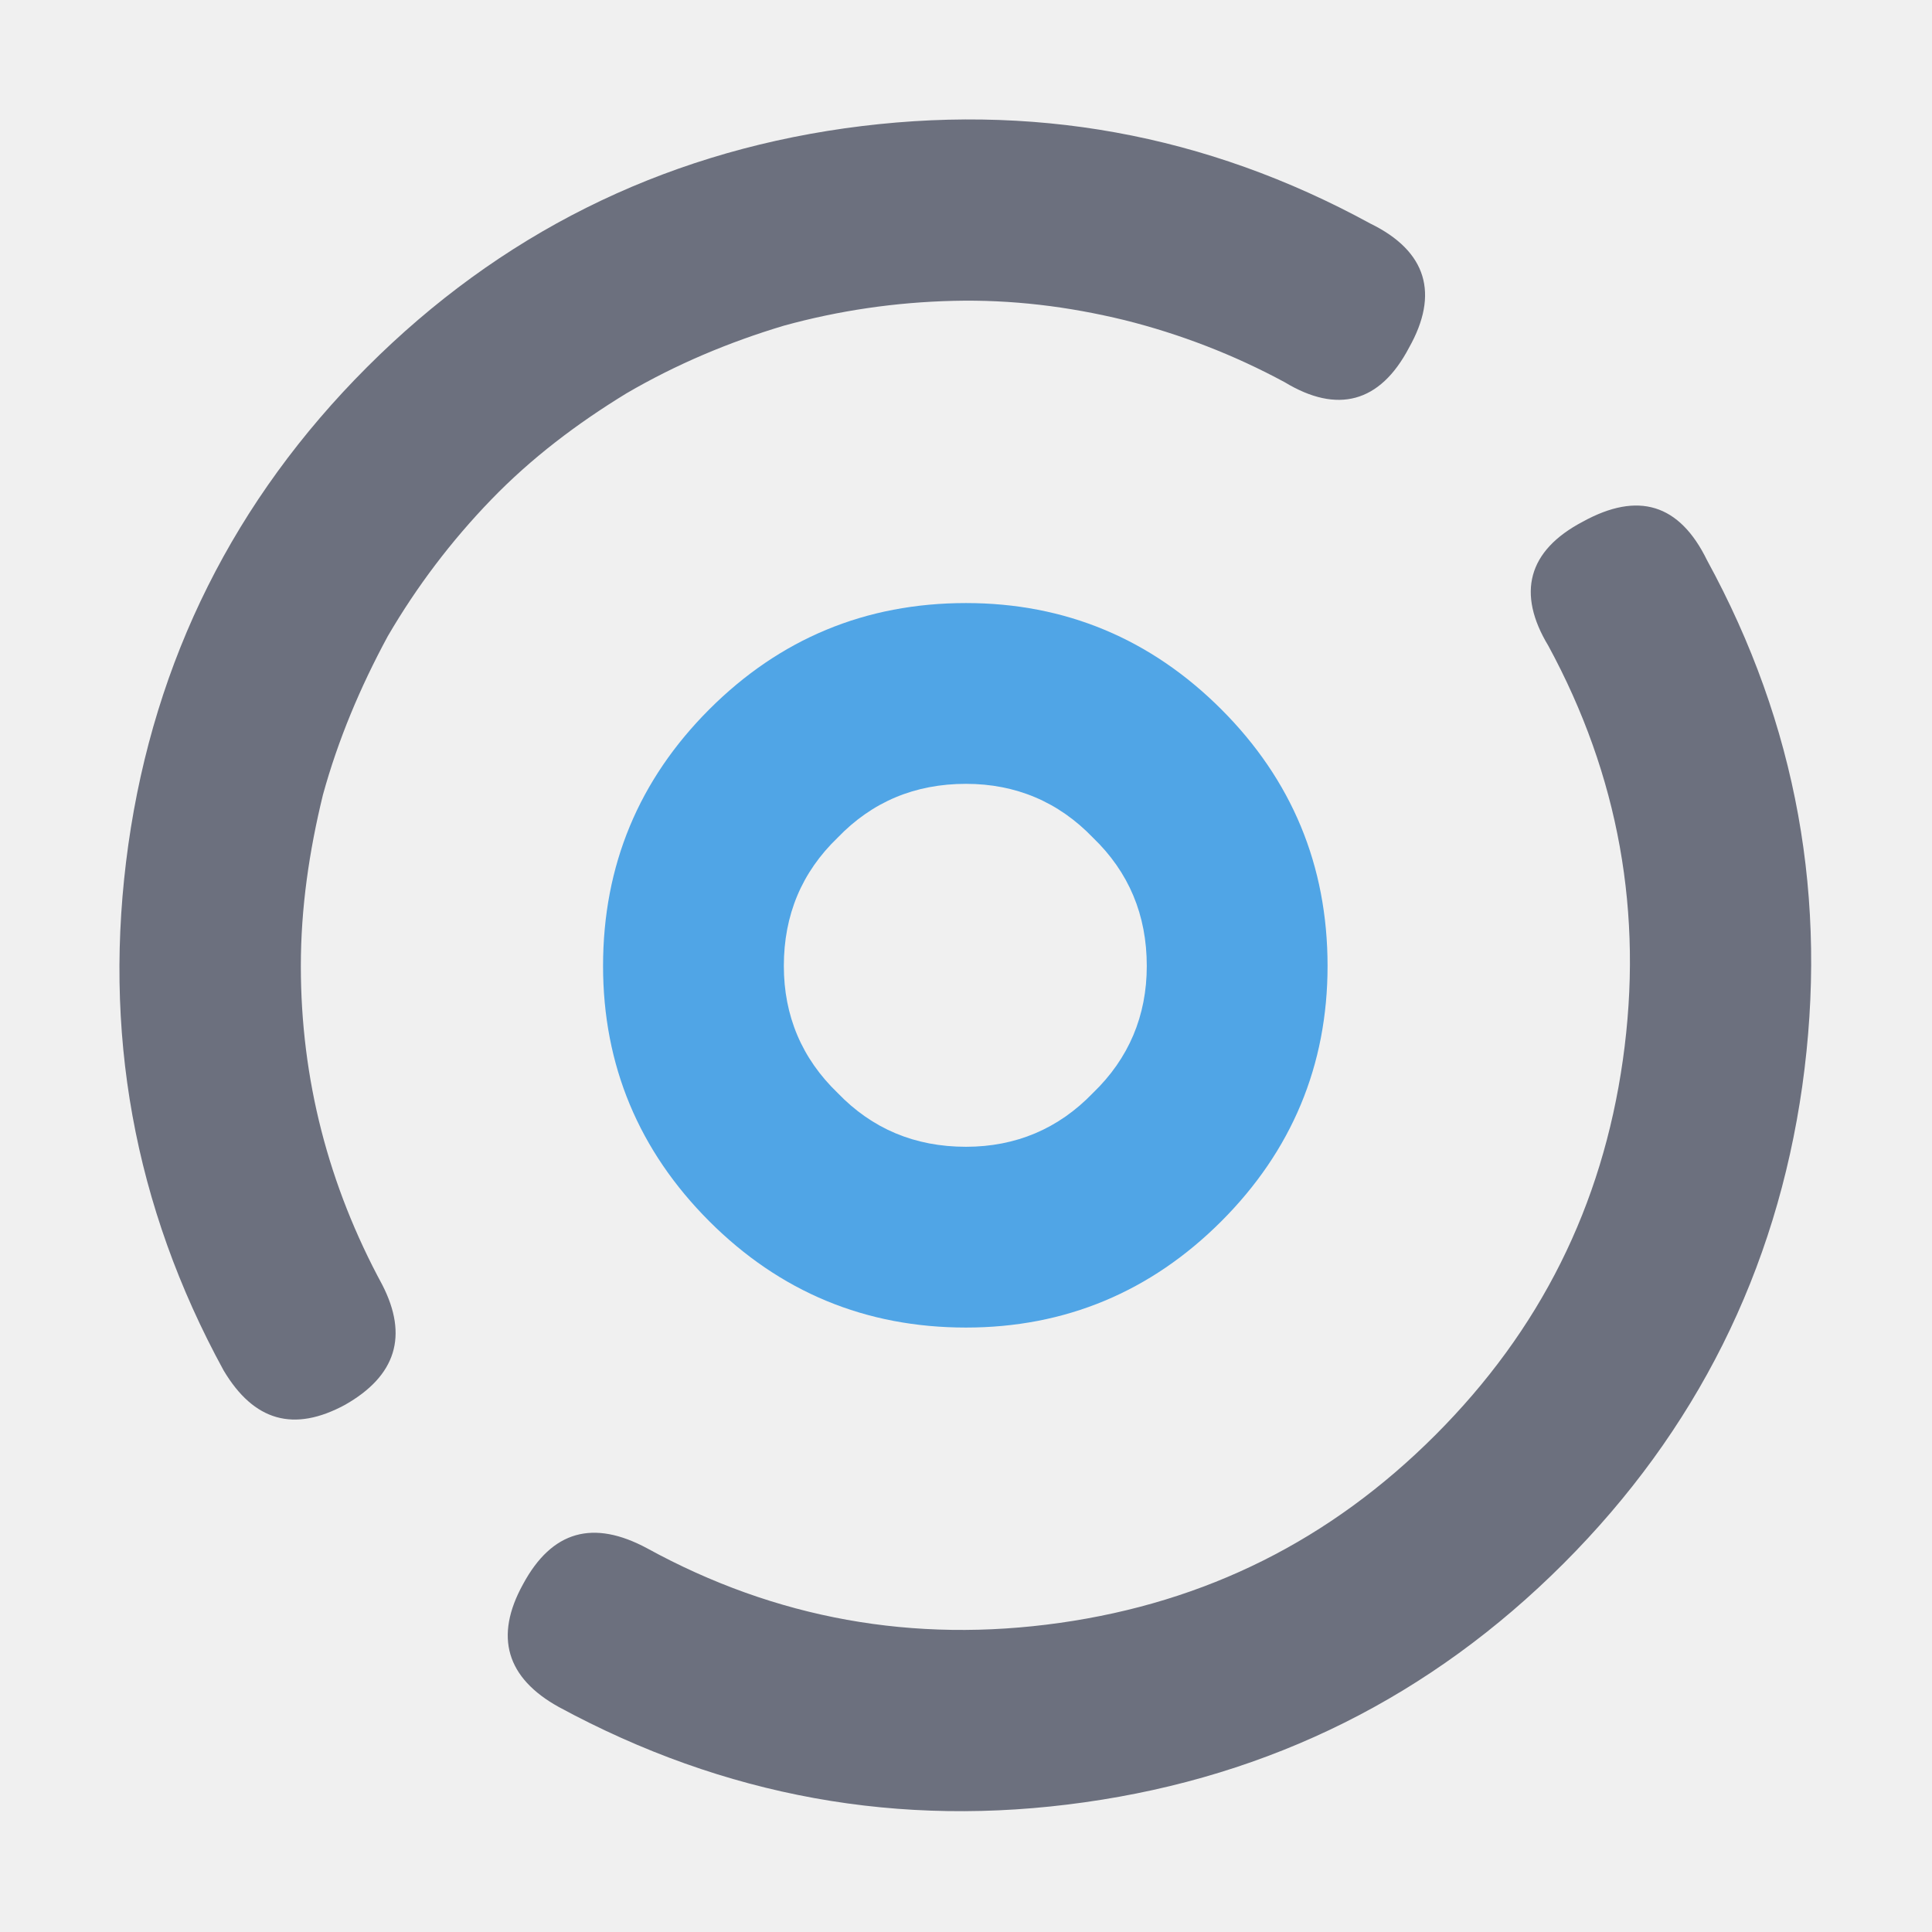
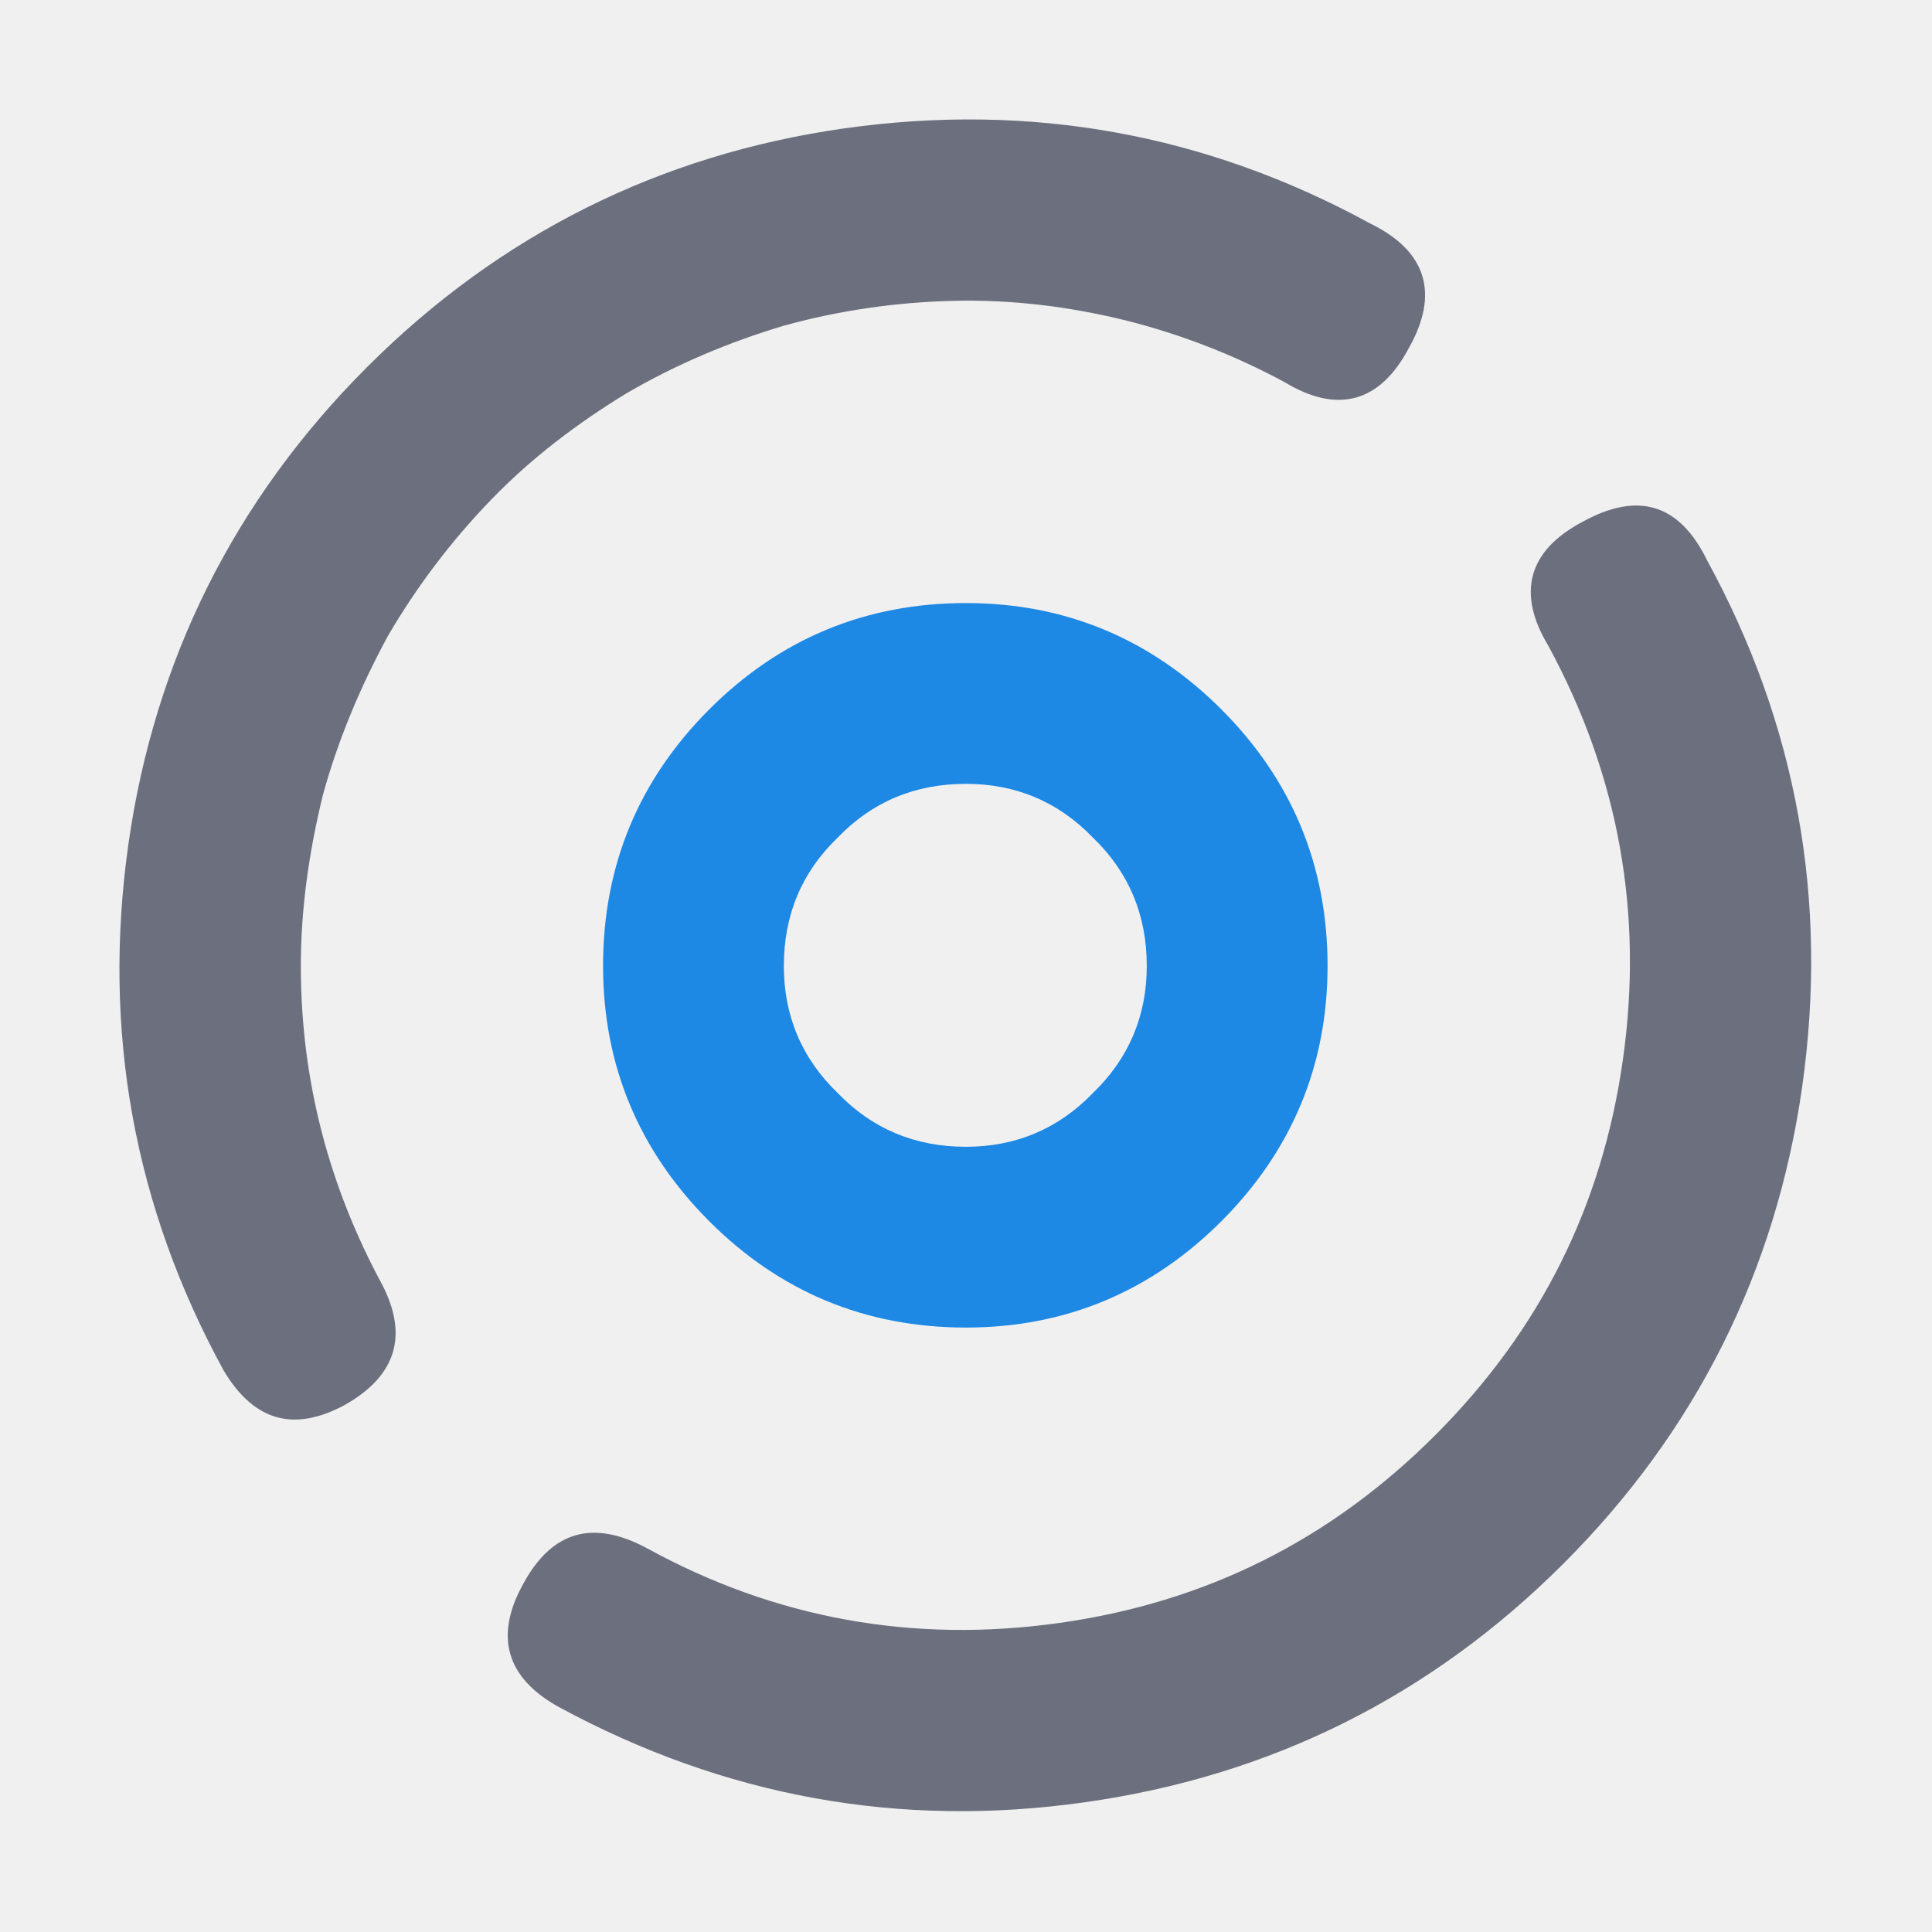
<svg xmlns="http://www.w3.org/2000/svg" width="14" height="14" viewBox="0 0 14 14" fill="none">
  <defs>
    <clipPath id="clip98_8">
      <rect id="rotate.svg" width="14" height="14" fill="white" fill-opacity="0" />
    </clipPath>
  </defs>
  <g clip-path="url(#clip98_8)">
    <path id="path" d="M2.18 7C2.18 6.58 2.24 6.17 2.34 5.76C2.45 5.36 2.61 4.98 2.81 4.61C3.02 4.25 3.27 3.92 3.56 3.62C3.85 3.32 4.18 3.07 4.54 2.85C4.9 2.64 5.28 2.48 5.68 2.36C6.08 2.25 6.49 2.19 6.91 2.18C7.33 2.17 7.74 2.22 8.15 2.32C8.55 2.42 8.94 2.57 9.31 2.77C9.69 3 10 2.92 10.21 2.52C10.43 2.13 10.34 1.82 9.93 1.62C8.74 0.97 7.47 0.74 6.12 0.93C4.78 1.12 3.62 1.7 2.66 2.66C1.7 3.62 1.12 4.78 0.93 6.12C0.74 7.47 0.97 8.74 1.62 9.93C1.84 10.3 2.13 10.38 2.5 10.18C2.87 9.97 2.96 9.68 2.77 9.31C2.38 8.59 2.18 7.82 2.18 7ZM12.37 4.06C12.17 3.65 11.87 3.56 11.47 3.78C11.07 3.99 10.99 4.3 11.22 4.68C11.73 5.62 11.91 6.62 11.76 7.68C11.61 8.74 11.16 9.64 10.4 10.4C9.64 11.16 8.74 11.61 7.68 11.76C6.62 11.91 5.62 11.73 4.69 11.22C4.3 11.01 4 11.09 3.79 11.48C3.58 11.86 3.67 12.16 4.05 12.37C5.25 13.02 6.52 13.25 7.86 13.06C9.21 12.87 10.37 12.29 11.33 11.33C12.29 10.37 12.87 9.21 13.06 7.87C13.25 6.52 13.02 5.25 12.37 4.06Z" fill="#6C707E" fill-opacity="1" fill-rule="evenodd" />
-     <path id="path" d="M8.85 8.85C9.36 8.34 9.62 7.72 9.62 7C9.62 6.27 9.36 5.65 8.85 5.14C8.34 4.63 7.72 4.37 7 4.37C6.27 4.37 5.65 4.63 5.14 5.14C4.63 5.65 4.37 6.27 4.37 7C4.37 7.72 4.63 8.34 5.14 8.85C5.65 9.36 6.27 9.62 7 9.62C7.72 9.62 8.34 9.36 8.85 8.85ZM7.92 7.92C8.18 7.67 8.31 7.36 8.31 7C8.31 6.63 8.18 6.32 7.92 6.07C7.67 5.81 7.36 5.68 7 5.68C6.63 5.68 6.32 5.81 6.07 6.07C5.81 6.32 5.68 6.63 5.68 7C5.68 7.36 5.81 7.67 6.07 7.92C6.32 8.18 6.63 8.31 7 8.31C7.36 8.31 7.67 8.18 7.92 7.92Z" fill="#50A5E6" fill-opacity="1" fill-rule="evenodd" />
+     <path id="path" d="M8.85 8.85C9.36 8.34 9.62 7.72 9.62 7C9.62 6.27 9.36 5.65 8.85 5.14C8.34 4.63 7.72 4.37 7 4.37C6.27 4.37 5.65 4.63 5.14 5.14C4.63 5.65 4.37 6.27 4.37 7C4.37 7.72 4.63 8.34 5.14 8.85C5.65 9.36 6.27 9.62 7 9.62C7.72 9.62 8.34 9.36 8.85 8.85ZM7.92 7.92C8.18 7.67 8.31 7.36 8.31 7C8.31 6.63 8.18 6.32 7.92 6.07C7.67 5.81 7.36 5.68 7 5.68C6.63 5.68 6.32 5.81 6.07 6.07C5.81 6.32 5.68 6.63 5.68 7C5.68 7.36 5.81 7.67 6.07 7.92C6.32 8.18 6.63 8.31 7 8.31C7.36 8.31 7.67 8.18 7.92 7.92Z" fill="#1E88E5" fill-opacity="1" fill-rule="evenodd" />
    <path id="path" d="" fill="#6C707E" fill-opacity="0" fill-rule="evenodd" />
  </g>
</svg>
